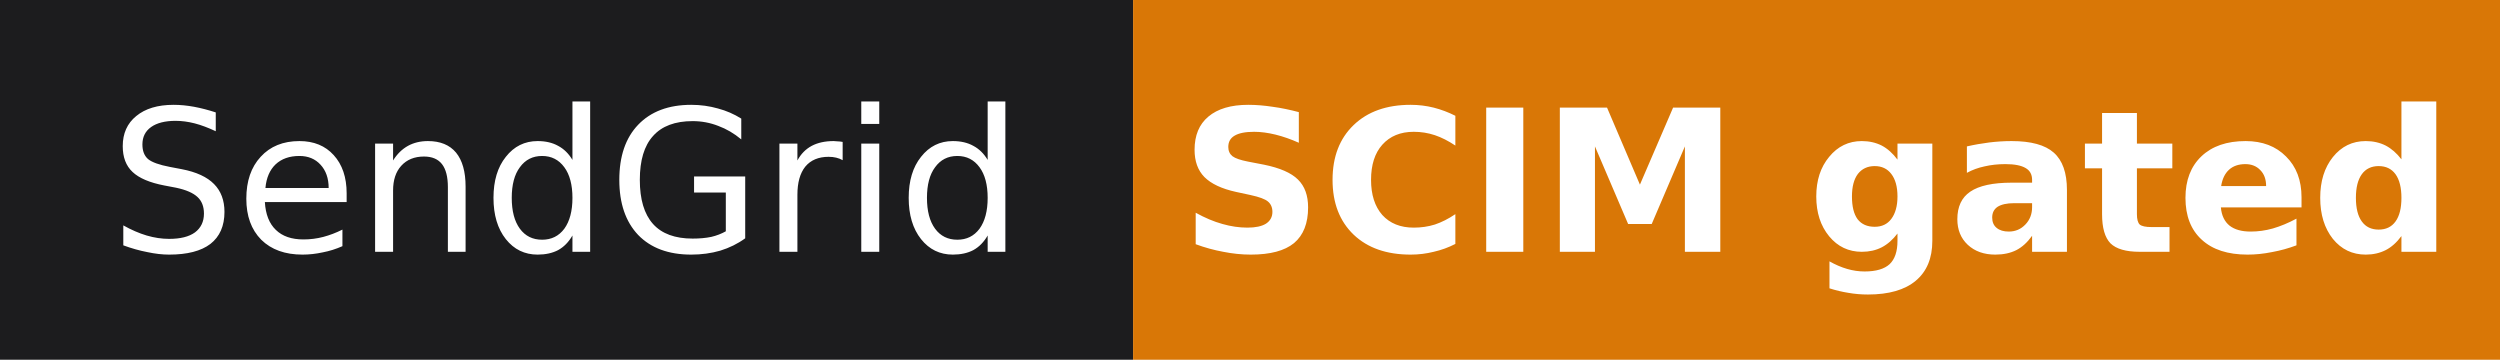
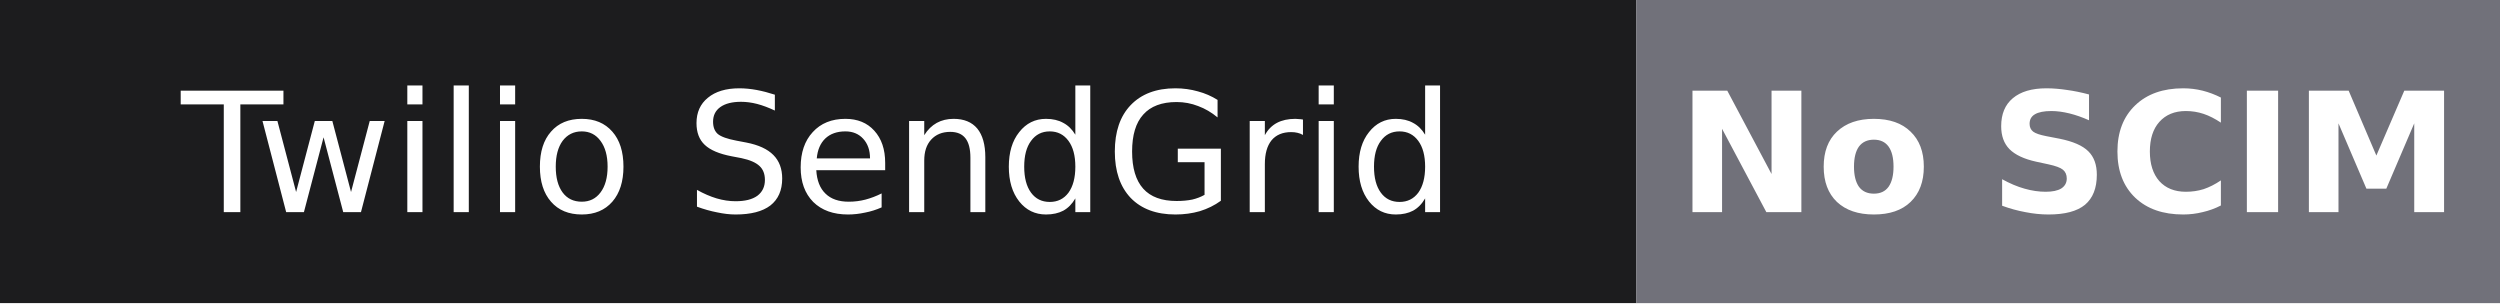
- <svg xmlns="http://www.w3.org/2000/svg" width="139" height="20" role="img" aria-label="SendGrid: SCIM gated">
-   <rect width="63" height="20" fill="#1c1c1e" />
-   <rect x="63" width="76" height="20" fill="#d97706" />
+ <svg xmlns="http://www.w3.org/2000/svg" width="165" height="20" role="img" aria-label="Twilio SendGrid: No SCIM">
+   <rect width="108" height="20" fill="#1c1c1e" />
+   <rect x="108" width="57" height="20" fill="#71717a" />
  <g fill="#fff" font-family="Verdana,Geneva,DejaVu Sans,sans-serif" font-size="11" text-rendering="geometricPrecision">
-     <text x="31.5" y="14" text-anchor="middle">SendGrid</text>
-     <text x="101" y="14" text-anchor="middle" font-weight="bold">SCIM gated</text>
+     <text x="54" y="14" text-anchor="middle">Twilio SendGrid</text>
+     <text x="136.5" y="14" text-anchor="middle" font-weight="bold">No SCIM</text>
  </g>
</svg>
